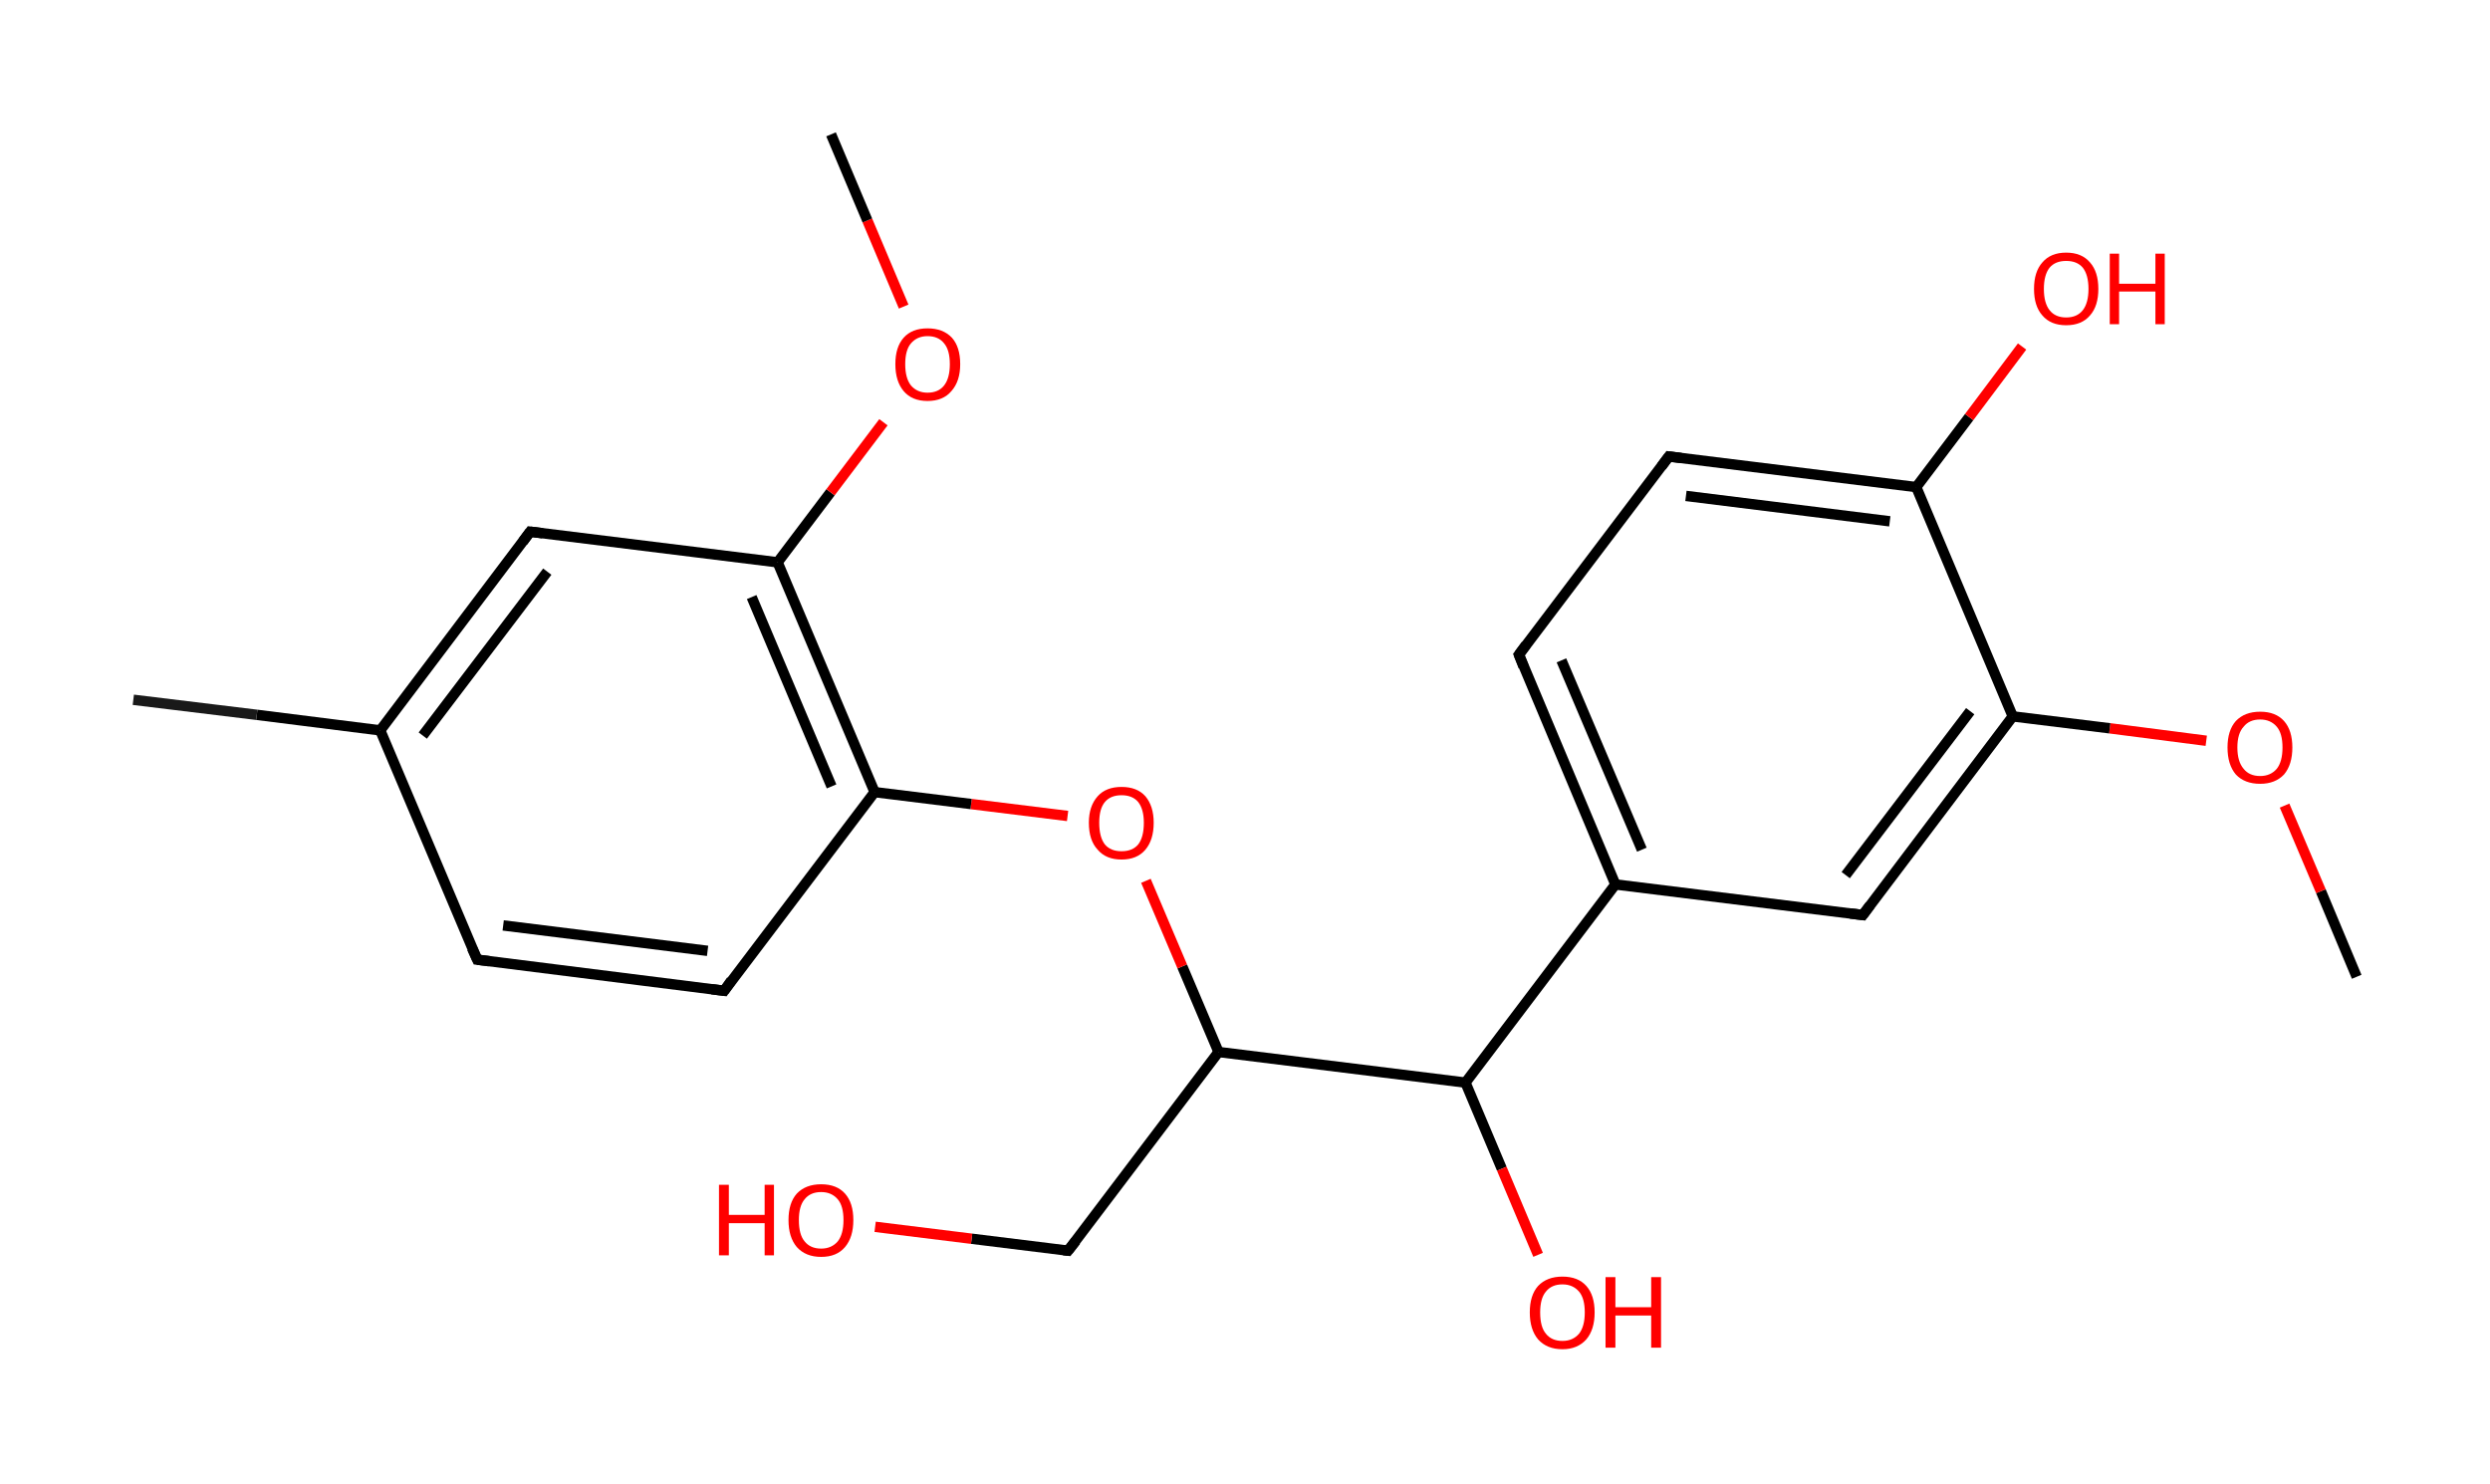
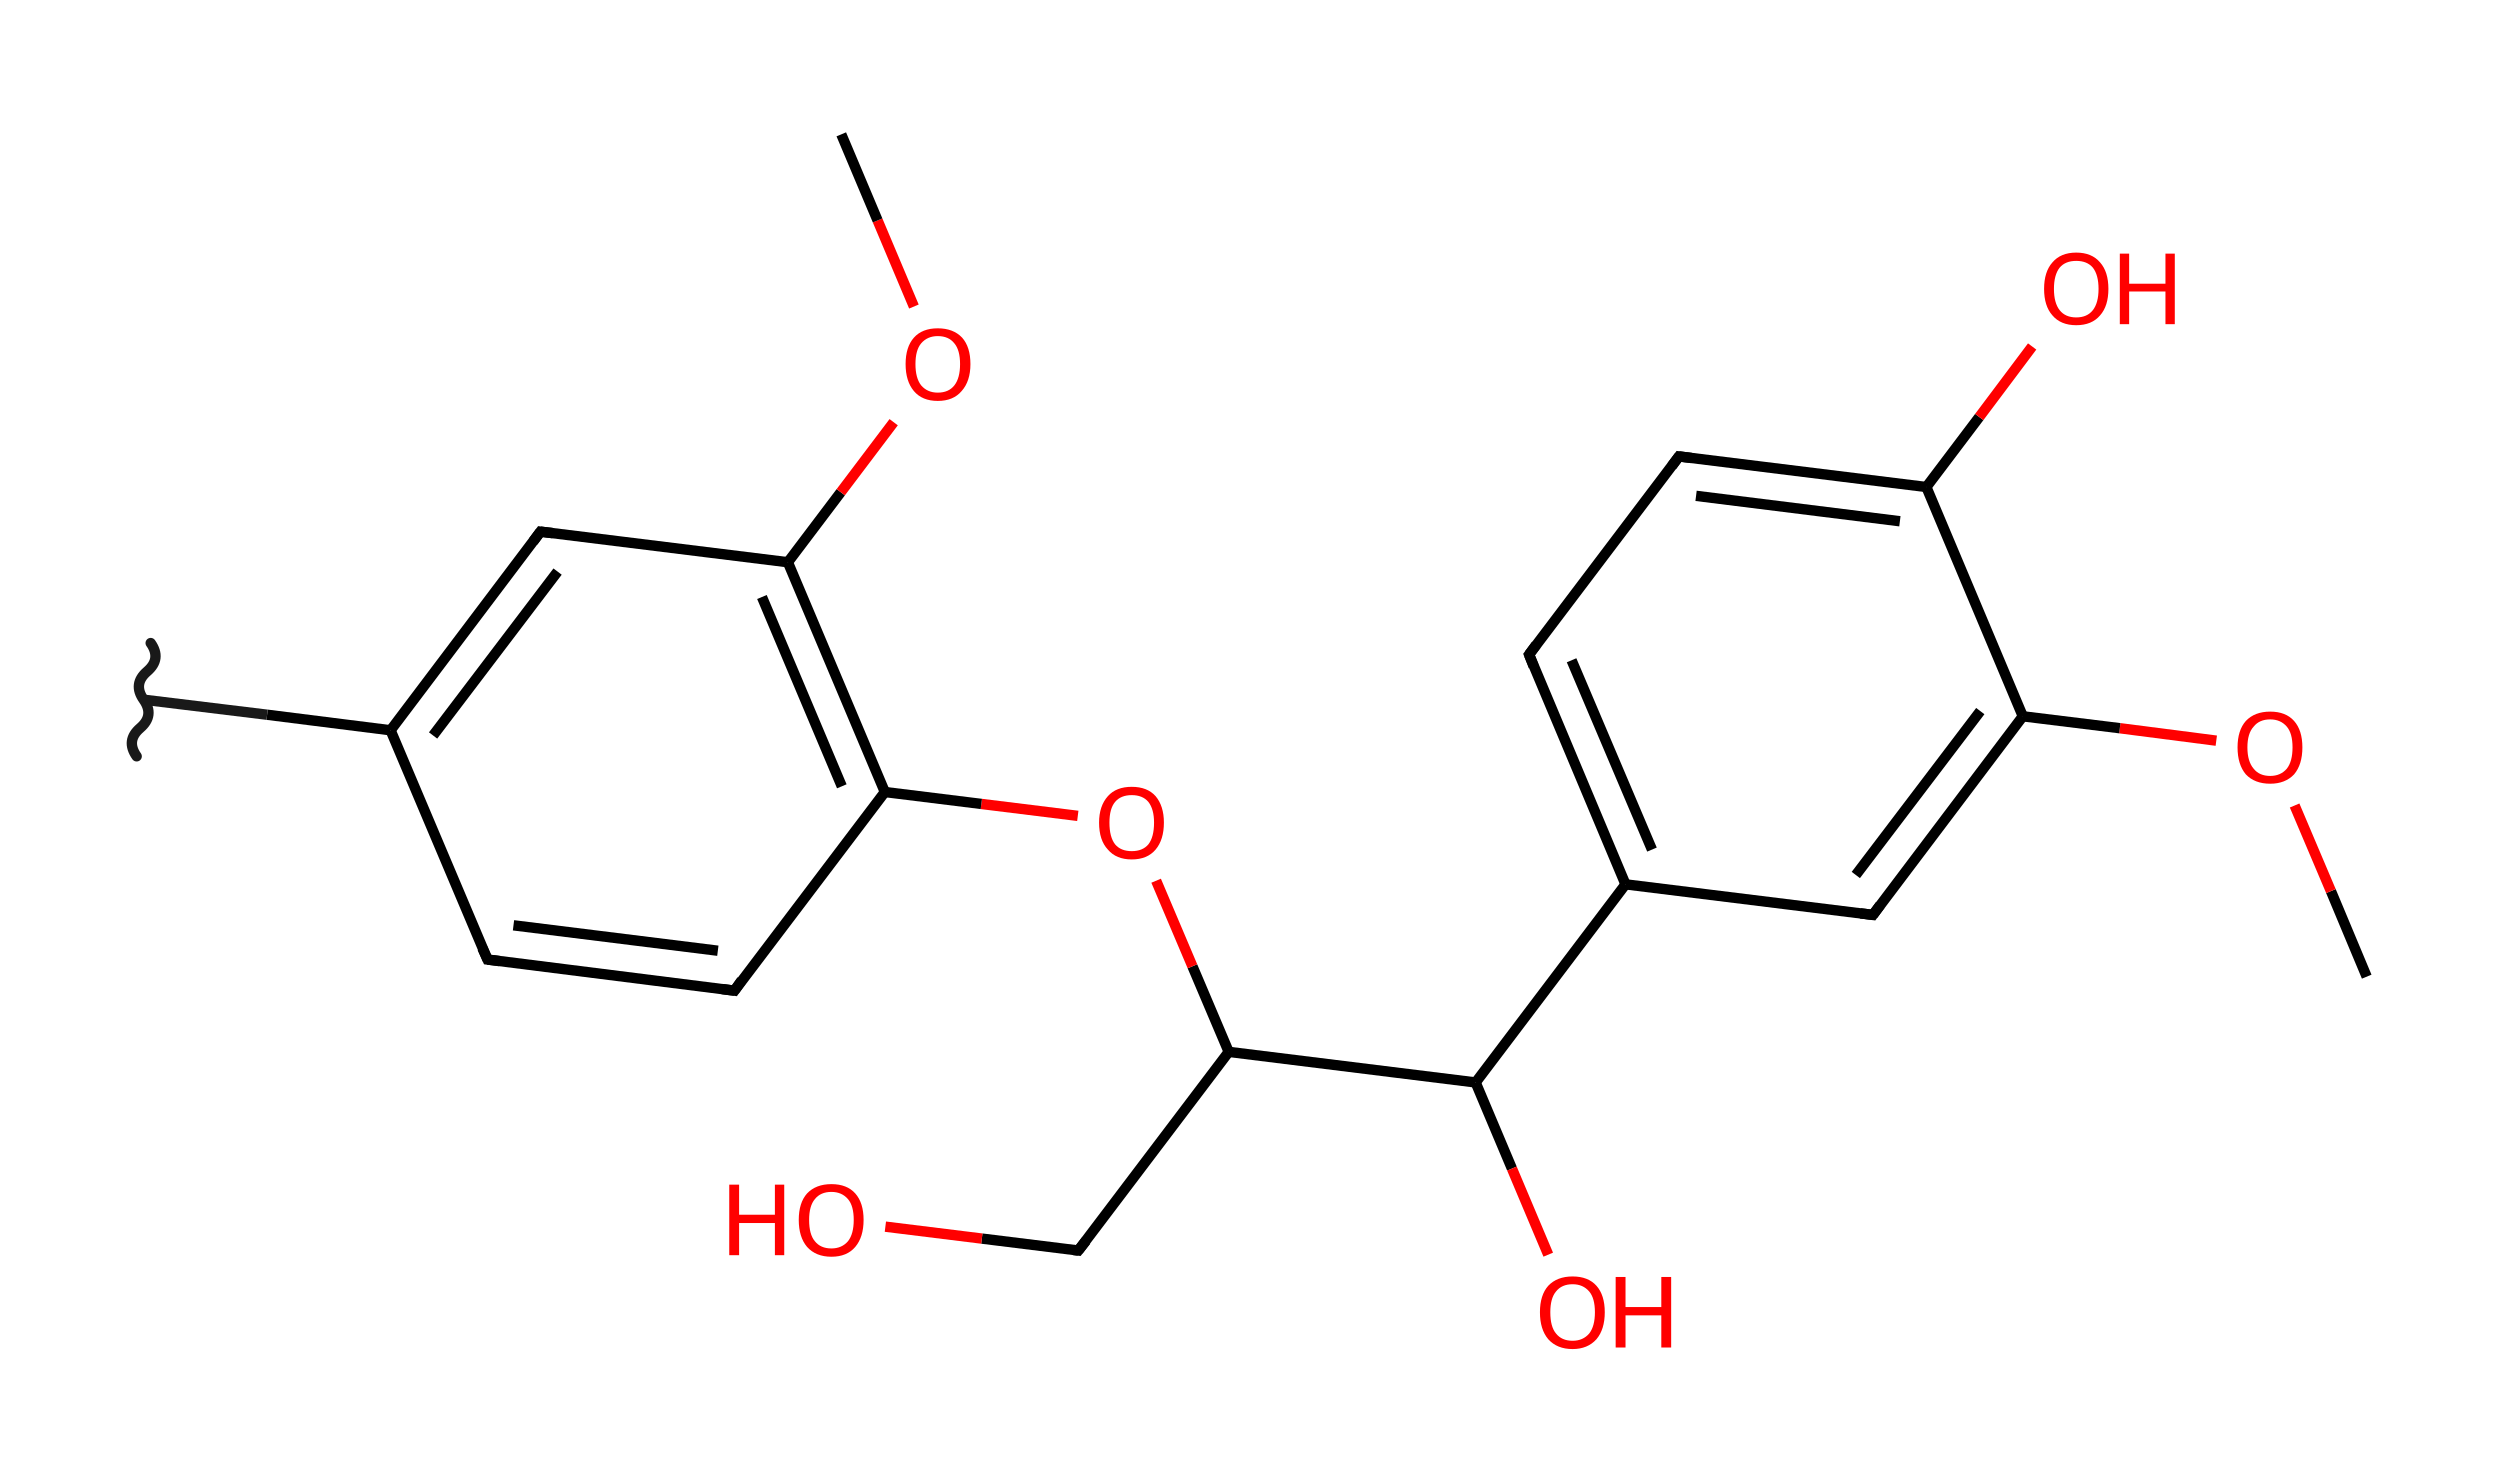
- <svg xmlns="http://www.w3.org/2000/svg" width="480" height="286" viewBox="1808 1905 480 286">
+ <svg xmlns="http://www.w3.org/2000/svg" width="482" height="286" viewBox="1806 1905 482 286">
  <path d="M 2262.3 2093.3 L 2255.4 2076.8" fill="none" fill-rule="evenodd" stroke="#000000" stroke-width="2" stroke-linecap="butt" stroke-linejoin="miter" stroke-opacity="1" />
  <path d="M 2255.4 2076.8 L 2248.4 2060.3" fill="none" fill-rule="evenodd" stroke="#FF0000" stroke-width="2" stroke-linecap="butt" stroke-linejoin="miter" stroke-opacity="1" />
  <path d="M 2233.3 2047.8 L 2214.7 2045.4" fill="none" fill-rule="evenodd" stroke="#FF0000" stroke-width="2" stroke-linecap="butt" stroke-linejoin="miter" stroke-opacity="1" />
  <path d="M 2214.7 2045.4 L 2196 2043.1" fill="none" fill-rule="evenodd" stroke="#000000" stroke-width="2" stroke-linecap="butt" stroke-linejoin="miter" stroke-opacity="1" />
  <path d="M 2196 2043.1 L 2167.1 2081.4" fill="none" fill-rule="evenodd" stroke="#000000" stroke-width="2" stroke-linecap="butt" stroke-linejoin="miter" stroke-opacity="1" />
  <path d="M 2187.8 2042.1 L 2163.8 2073.7" fill="none" fill-rule="evenodd" stroke="#000000" stroke-width="2" stroke-linecap="butt" stroke-linejoin="miter" stroke-opacity="1" />
  <path d="M 2167.1 2081.4 L 2119.4 2075.5" fill="none" fill-rule="evenodd" stroke="#000000" stroke-width="2" stroke-linecap="butt" stroke-linejoin="miter" stroke-opacity="1" />
  <path d="M 2119.4 2075.5 L 2090.5 2113.7" fill="none" fill-rule="evenodd" stroke="#000000" stroke-width="2" stroke-linecap="butt" stroke-linejoin="miter" stroke-opacity="1" />
  <path d="M 2090.5 2113.7 L 2097.5 2130.3" fill="none" fill-rule="evenodd" stroke="#000000" stroke-width="2" stroke-linecap="butt" stroke-linejoin="miter" stroke-opacity="1" />
  <path d="M 2097.5 2130.3 L 2104.5 2146.9" fill="none" fill-rule="evenodd" stroke="#FF0000" stroke-width="2" stroke-linecap="butt" stroke-linejoin="miter" stroke-opacity="1" />
  <path d="M 2090.5 2113.7 L 2042.9 2107.8" fill="none" fill-rule="evenodd" stroke="#000000" stroke-width="2" stroke-linecap="butt" stroke-linejoin="miter" stroke-opacity="1" />
  <path d="M 2042.9 2107.8 L 2035.9 2091.3" fill="none" fill-rule="evenodd" stroke="#000000" stroke-width="2" stroke-linecap="butt" stroke-linejoin="miter" stroke-opacity="1" />
  <path d="M 2035.9 2091.3 L 2028.9 2074.8" fill="none" fill-rule="evenodd" stroke="#FF0000" stroke-width="2" stroke-linecap="butt" stroke-linejoin="miter" stroke-opacity="1" />
  <path d="M 2013.8 2062.3 L 1995.2 2060" fill="none" fill-rule="evenodd" stroke="#FF0000" stroke-width="2" stroke-linecap="butt" stroke-linejoin="miter" stroke-opacity="1" />
  <path d="M 1995.2 2060 L 1976.6 2057.7" fill="none" fill-rule="evenodd" stroke="#000000" stroke-width="2" stroke-linecap="butt" stroke-linejoin="miter" stroke-opacity="1" />
  <path d="M 1976.6 2057.7 L 1957.9 2013.4" fill="none" fill-rule="evenodd" stroke="#000000" stroke-width="2" stroke-linecap="butt" stroke-linejoin="miter" stroke-opacity="1" />
  <path d="M 1968.3 2056.6 L 1952.9 2020.1" fill="none" fill-rule="evenodd" stroke="#000000" stroke-width="2" stroke-linecap="butt" stroke-linejoin="miter" stroke-opacity="1" />
  <path d="M 1957.9 2013.4 L 1968.1 1999.9" fill="none" fill-rule="evenodd" stroke="#000000" stroke-width="2" stroke-linecap="butt" stroke-linejoin="miter" stroke-opacity="1" />
  <path d="M 1968.1 1999.9 L 1978.3 1986.4" fill="none" fill-rule="evenodd" stroke="#FF0000" stroke-width="2" stroke-linecap="butt" stroke-linejoin="miter" stroke-opacity="1" />
  <path d="M 1982.2 1964.1 L 1975.2 1947.5" fill="none" fill-rule="evenodd" stroke="#FF0000" stroke-width="2" stroke-linecap="butt" stroke-linejoin="miter" stroke-opacity="1" />
  <path d="M 1975.2 1947.5 L 1968.2 1930.9" fill="none" fill-rule="evenodd" stroke="#000000" stroke-width="2" stroke-linecap="butt" stroke-linejoin="miter" stroke-opacity="1" />
  <path d="M 1957.9 2013.4 L 1910.2 2007.5" fill="none" fill-rule="evenodd" stroke="#000000" stroke-width="2" stroke-linecap="butt" stroke-linejoin="miter" stroke-opacity="1" />
  <path d="M 1910.2 2007.5 L 1881.3 2045.8" fill="none" fill-rule="evenodd" stroke="#000000" stroke-width="2" stroke-linecap="butt" stroke-linejoin="miter" stroke-opacity="1" />
  <path d="M 1913.5 2015.2 L 1889.5 2046.8" fill="none" fill-rule="evenodd" stroke="#000000" stroke-width="2" stroke-linecap="butt" stroke-linejoin="miter" stroke-opacity="1" />
  <path d="M 1881.3 2045.8 L 1857.5 2042.8" fill="none" fill-rule="evenodd" stroke="#000000" stroke-width="2" stroke-linecap="butt" stroke-linejoin="miter" stroke-opacity="1" />
  <path d="M 1857.5 2042.8 L 1833.7 2039.9" fill="none" fill-rule="evenodd" stroke="#191919" stroke-width="2" stroke-linecap="butt" stroke-linejoin="miter" stroke-opacity="1" />
  <path d="M 1881.3 2045.8 L 1900 2090" fill="none" fill-rule="evenodd" stroke="#000000" stroke-width="2" stroke-linecap="butt" stroke-linejoin="miter" stroke-opacity="1" />
  <path d="M 1900 2090 L 1947.6 2096" fill="none" fill-rule="evenodd" stroke="#000000" stroke-width="2" stroke-linecap="butt" stroke-linejoin="miter" stroke-opacity="1" />
  <path d="M 1905 2083.4 L 1944.4 2088.3" fill="none" fill-rule="evenodd" stroke="#000000" stroke-width="2" stroke-linecap="butt" stroke-linejoin="miter" stroke-opacity="1" />
  <path d="M 2042.9 2107.8 L 2013.9 2146.1" fill="none" fill-rule="evenodd" stroke="#000000" stroke-width="2" stroke-linecap="butt" stroke-linejoin="miter" stroke-opacity="1" />
  <path d="M 2013.9 2146.1 L 1995.3 2143.8" fill="none" fill-rule="evenodd" stroke="#000000" stroke-width="2" stroke-linecap="butt" stroke-linejoin="miter" stroke-opacity="1" />
  <path d="M 1995.3 2143.8 L 1976.7 2141.5" fill="none" fill-rule="evenodd" stroke="#FF0000" stroke-width="2" stroke-linecap="butt" stroke-linejoin="miter" stroke-opacity="1" />
  <path d="M 2119.4 2075.5 L 2100.8 2031.2" fill="none" fill-rule="evenodd" stroke="#000000" stroke-width="2" stroke-linecap="butt" stroke-linejoin="miter" stroke-opacity="1" />
  <path d="M 2124.5 2068.8 L 2109 2032.3" fill="none" fill-rule="evenodd" stroke="#000000" stroke-width="2" stroke-linecap="butt" stroke-linejoin="miter" stroke-opacity="1" />
  <path d="M 2100.8 2031.2 L 2129.7 1993" fill="none" fill-rule="evenodd" stroke="#000000" stroke-width="2" stroke-linecap="butt" stroke-linejoin="miter" stroke-opacity="1" />
  <path d="M 2129.7 1993 L 2177.4 1998.9" fill="none" fill-rule="evenodd" stroke="#000000" stroke-width="2" stroke-linecap="butt" stroke-linejoin="miter" stroke-opacity="1" />
  <path d="M 2133 2000.6 L 2172.3 2005.5" fill="none" fill-rule="evenodd" stroke="#000000" stroke-width="2" stroke-linecap="butt" stroke-linejoin="miter" stroke-opacity="1" />
  <path d="M 2177.4 1998.9 L 2187.6 1985.4" fill="none" fill-rule="evenodd" stroke="#000000" stroke-width="2" stroke-linecap="butt" stroke-linejoin="miter" stroke-opacity="1" />
  <path d="M 2187.6 1985.4 L 2197.8 1971.8" fill="none" fill-rule="evenodd" stroke="#FF0000" stroke-width="2" stroke-linecap="butt" stroke-linejoin="miter" stroke-opacity="1" />
  <path d="M 2177.4 1998.9 L 2196 2043.1" fill="none" fill-rule="evenodd" stroke="#000000" stroke-width="2" stroke-linecap="butt" stroke-linejoin="miter" stroke-opacity="1" />
  <path d="M 1947.6 2096 L 1976.6 2057.7" fill="none" fill-rule="evenodd" stroke="#000000" stroke-width="2" stroke-linecap="butt" stroke-linejoin="miter" stroke-opacity="1" />
  <path d="M 2168.5 2079.5 L 2167.1 2081.4 L 2164.7 2081.1" fill="none" stroke="#000000" stroke-width="2" stroke-linecap="butt" stroke-linejoin="miter" stroke-miterlimit="10" stroke-opacity="1" />
  <path d="M 1912.6 2007.8 L 1910.2 2007.5 L 1908.8 2009.4" fill="none" stroke="#000000" stroke-width="2" stroke-linecap="butt" stroke-linejoin="miter" stroke-miterlimit="10" stroke-opacity="1" />
  <path d="M 1899 2087.8 L 1900 2090 L 1902.3 2090.3" fill="none" stroke="#000000" stroke-width="2" stroke-linecap="butt" stroke-linejoin="miter" stroke-miterlimit="10" stroke-opacity="1" />
  <path d="M 1945.2 2095.7 L 1947.6 2096 L 1949 2094" fill="none" stroke="#000000" stroke-width="2" stroke-linecap="butt" stroke-linejoin="miter" stroke-miterlimit="10" stroke-opacity="1" />
  <path d="M 2015.4 2144.2 L 2013.9 2146.1 L 2013 2146" fill="none" stroke="#000000" stroke-width="2" stroke-linecap="butt" stroke-linejoin="miter" stroke-miterlimit="10" stroke-opacity="1" />
  <path d="M 2101.7 2033.5 L 2100.8 2031.2 L 2102.2 2029.3" fill="none" stroke="#000000" stroke-width="2" stroke-linecap="butt" stroke-linejoin="miter" stroke-miterlimit="10" stroke-opacity="1" />
  <path d="M 2128.3 1994.9 L 2129.7 1993 L 2132.1 1993.3" fill="none" stroke="#000000" stroke-width="2" stroke-linecap="butt" stroke-linejoin="miter" stroke-miterlimit="10" stroke-opacity="1" />
  <path d="M 2237.4 2049.1 Q 2237.4 2045.8 2239 2044 Q 2240.7 2042.2 2243.7 2042.2 Q 2246.7 2042.2 2248.3 2044 Q 2249.9 2045.8 2249.9 2049.1 Q 2249.9 2052.4 2248.3 2054.3 Q 2246.6 2056.1 2243.7 2056.1 Q 2240.7 2056.1 2239 2054.3 Q 2237.4 2052.4 2237.4 2049.1 M 2243.7 2054.6 Q 2245.7 2054.6 2246.9 2053.2 Q 2248 2051.8 2248 2049.1 Q 2248 2046.4 2246.9 2045.1 Q 2245.7 2043.7 2243.7 2043.7 Q 2241.6 2043.7 2240.5 2045.1 Q 2239.3 2046.4 2239.3 2049.1 Q 2239.3 2051.8 2240.5 2053.2 Q 2241.6 2054.6 2243.7 2054.6" fill="#FF0000" />
  <path d="M 2102.9 2158 Q 2102.9 2154.7 2104.5 2152.9 Q 2106.2 2151.1 2109.2 2151.1 Q 2112.2 2151.1 2113.8 2152.9 Q 2115.4 2154.7 2115.4 2158 Q 2115.4 2161.3 2113.8 2163.2 Q 2112.1 2165.1 2109.2 2165.1 Q 2106.2 2165.1 2104.5 2163.2 Q 2102.9 2161.3 2102.9 2158 M 2109.2 2163.5 Q 2111.2 2163.5 2112.4 2162.1 Q 2113.5 2160.7 2113.5 2158 Q 2113.5 2155.3 2112.4 2154 Q 2111.2 2152.6 2109.2 2152.6 Q 2107.1 2152.6 2106 2154 Q 2104.9 2155.3 2104.9 2158 Q 2104.9 2160.8 2106 2162.1 Q 2107.1 2163.5 2109.2 2163.5" fill="#FF0000" />
  <path d="M 2117.5 2151.2 L 2119.4 2151.2 L 2119.4 2157 L 2126.3 2157 L 2126.3 2151.2 L 2128.2 2151.2 L 2128.2 2164.8 L 2126.3 2164.8 L 2126.3 2158.6 L 2119.4 2158.6 L 2119.4 2164.8 L 2117.5 2164.8 L 2117.5 2151.2" fill="#FF0000" />
  <path d="M 2017.9 2063.6 Q 2017.9 2060.4 2019.6 2058.5 Q 2021.2 2056.7 2024.2 2056.7 Q 2027.2 2056.7 2028.8 2058.5 Q 2030.4 2060.4 2030.4 2063.6 Q 2030.4 2066.9 2028.8 2068.8 Q 2027.2 2070.7 2024.2 2070.7 Q 2021.2 2070.7 2019.6 2068.8 Q 2017.9 2067 2017.9 2063.6 M 2024.2 2069.1 Q 2026.3 2069.1 2027.4 2067.8 Q 2028.5 2066.4 2028.5 2063.6 Q 2028.5 2061 2027.4 2059.6 Q 2026.3 2058.3 2024.2 2058.3 Q 2022.1 2058.3 2021 2059.6 Q 2019.9 2060.9 2019.9 2063.6 Q 2019.9 2066.4 2021 2067.8 Q 2022.1 2069.1 2024.2 2069.1" fill="#FF0000" />
  <path d="M 1980.6 1975.2 Q 1980.6 1971.9 1982.2 1970.1 Q 1983.8 1968.3 1986.8 1968.3 Q 1989.8 1968.3 1991.5 1970.1 Q 1993.1 1971.9 1993.1 1975.2 Q 1993.1 1978.5 1991.4 1980.4 Q 1989.8 1982.3 1986.8 1982.3 Q 1983.8 1982.3 1982.2 1980.4 Q 1980.6 1978.5 1980.6 1975.2 M 1986.8 1980.7 Q 1988.9 1980.7 1990 1979.3 Q 1991.1 1977.9 1991.1 1975.2 Q 1991.1 1972.5 1990 1971.2 Q 1988.9 1969.8 1986.8 1969.8 Q 1984.8 1969.8 1983.6 1971.2 Q 1982.5 1972.5 1982.5 1975.2 Q 1982.5 1977.9 1983.6 1979.3 Q 1984.8 1980.7 1986.8 1980.7" fill="#FF0000" />
  <path d="M 1946.6 2133.4 L 1948.5 2133.4 L 1948.5 2139.2 L 1955.4 2139.2 L 1955.4 2133.4 L 1957.2 2133.4 L 1957.2 2147 L 1955.4 2147 L 1955.4 2140.8 L 1948.5 2140.8 L 1948.5 2147 L 1946.6 2147 L 1946.6 2133.4" fill="#FF0000" />
  <path d="M 1960 2140.2 Q 1960 2136.9 1961.6 2135.1 Q 1963.3 2133.3 1966.3 2133.3 Q 1969.3 2133.3 1970.9 2135.1 Q 1972.5 2136.9 1972.5 2140.2 Q 1972.5 2143.5 1970.9 2145.4 Q 1969.3 2147.3 1966.3 2147.3 Q 1963.3 2147.3 1961.6 2145.4 Q 1960 2143.5 1960 2140.2 M 1966.3 2145.7 Q 1968.3 2145.7 1969.5 2144.3 Q 1970.6 2142.9 1970.6 2140.2 Q 1970.6 2137.5 1969.5 2136.2 Q 1968.3 2134.8 1966.3 2134.8 Q 1964.2 2134.8 1963.1 2136.2 Q 1962 2137.5 1962 2140.2 Q 1962 2143 1963.1 2144.3 Q 1964.2 2145.7 1966.3 2145.7" fill="#FF0000" />
  <path d="M 2200.1 1960.7 Q 2200.1 1957.4 2201.7 1955.6 Q 2203.3 1953.7 2206.3 1953.7 Q 2209.3 1953.7 2210.9 1955.6 Q 2212.5 1957.4 2212.5 1960.7 Q 2212.5 1964 2210.9 1965.8 Q 2209.3 1967.7 2206.3 1967.7 Q 2203.3 1967.7 2201.7 1965.8 Q 2200.1 1964 2200.1 1960.7 M 2206.3 1966.2 Q 2208.4 1966.2 2209.5 1964.8 Q 2210.6 1963.4 2210.6 1960.7 Q 2210.6 1958 2209.5 1956.6 Q 2208.4 1955.3 2206.3 1955.3 Q 2204.2 1955.3 2203.1 1956.6 Q 2202 1958 2202 1960.7 Q 2202 1963.4 2203.1 1964.8 Q 2204.2 1966.2 2206.3 1966.2" fill="#FF0000" />
  <path d="M 2214.7 1953.9 L 2216.5 1953.9 L 2216.5 1959.7 L 2223.5 1959.7 L 2223.5 1953.9 L 2225.3 1953.9 L 2225.3 1967.5 L 2223.5 1967.5 L 2223.5 1961.2 L 2216.5 1961.2 L 2216.5 1967.5 L 2214.7 1967.5 L 2214.7 1953.9" fill="#FF0000" />
+   <path d="M 1832.347 2050.816 Q 1830.204 2047.78 1833.023 2045.358 Q 1835.843 2042.937 1833.7 2039.9 Q 1831.557 2036.863 1834.377 2034.442 Q 1837.196 2032.02 1835.053 2028.984" fill="none" stroke="#191919" stroke-width="2" stroke-linecap="round" stroke-linejoin="round" />
</svg>
